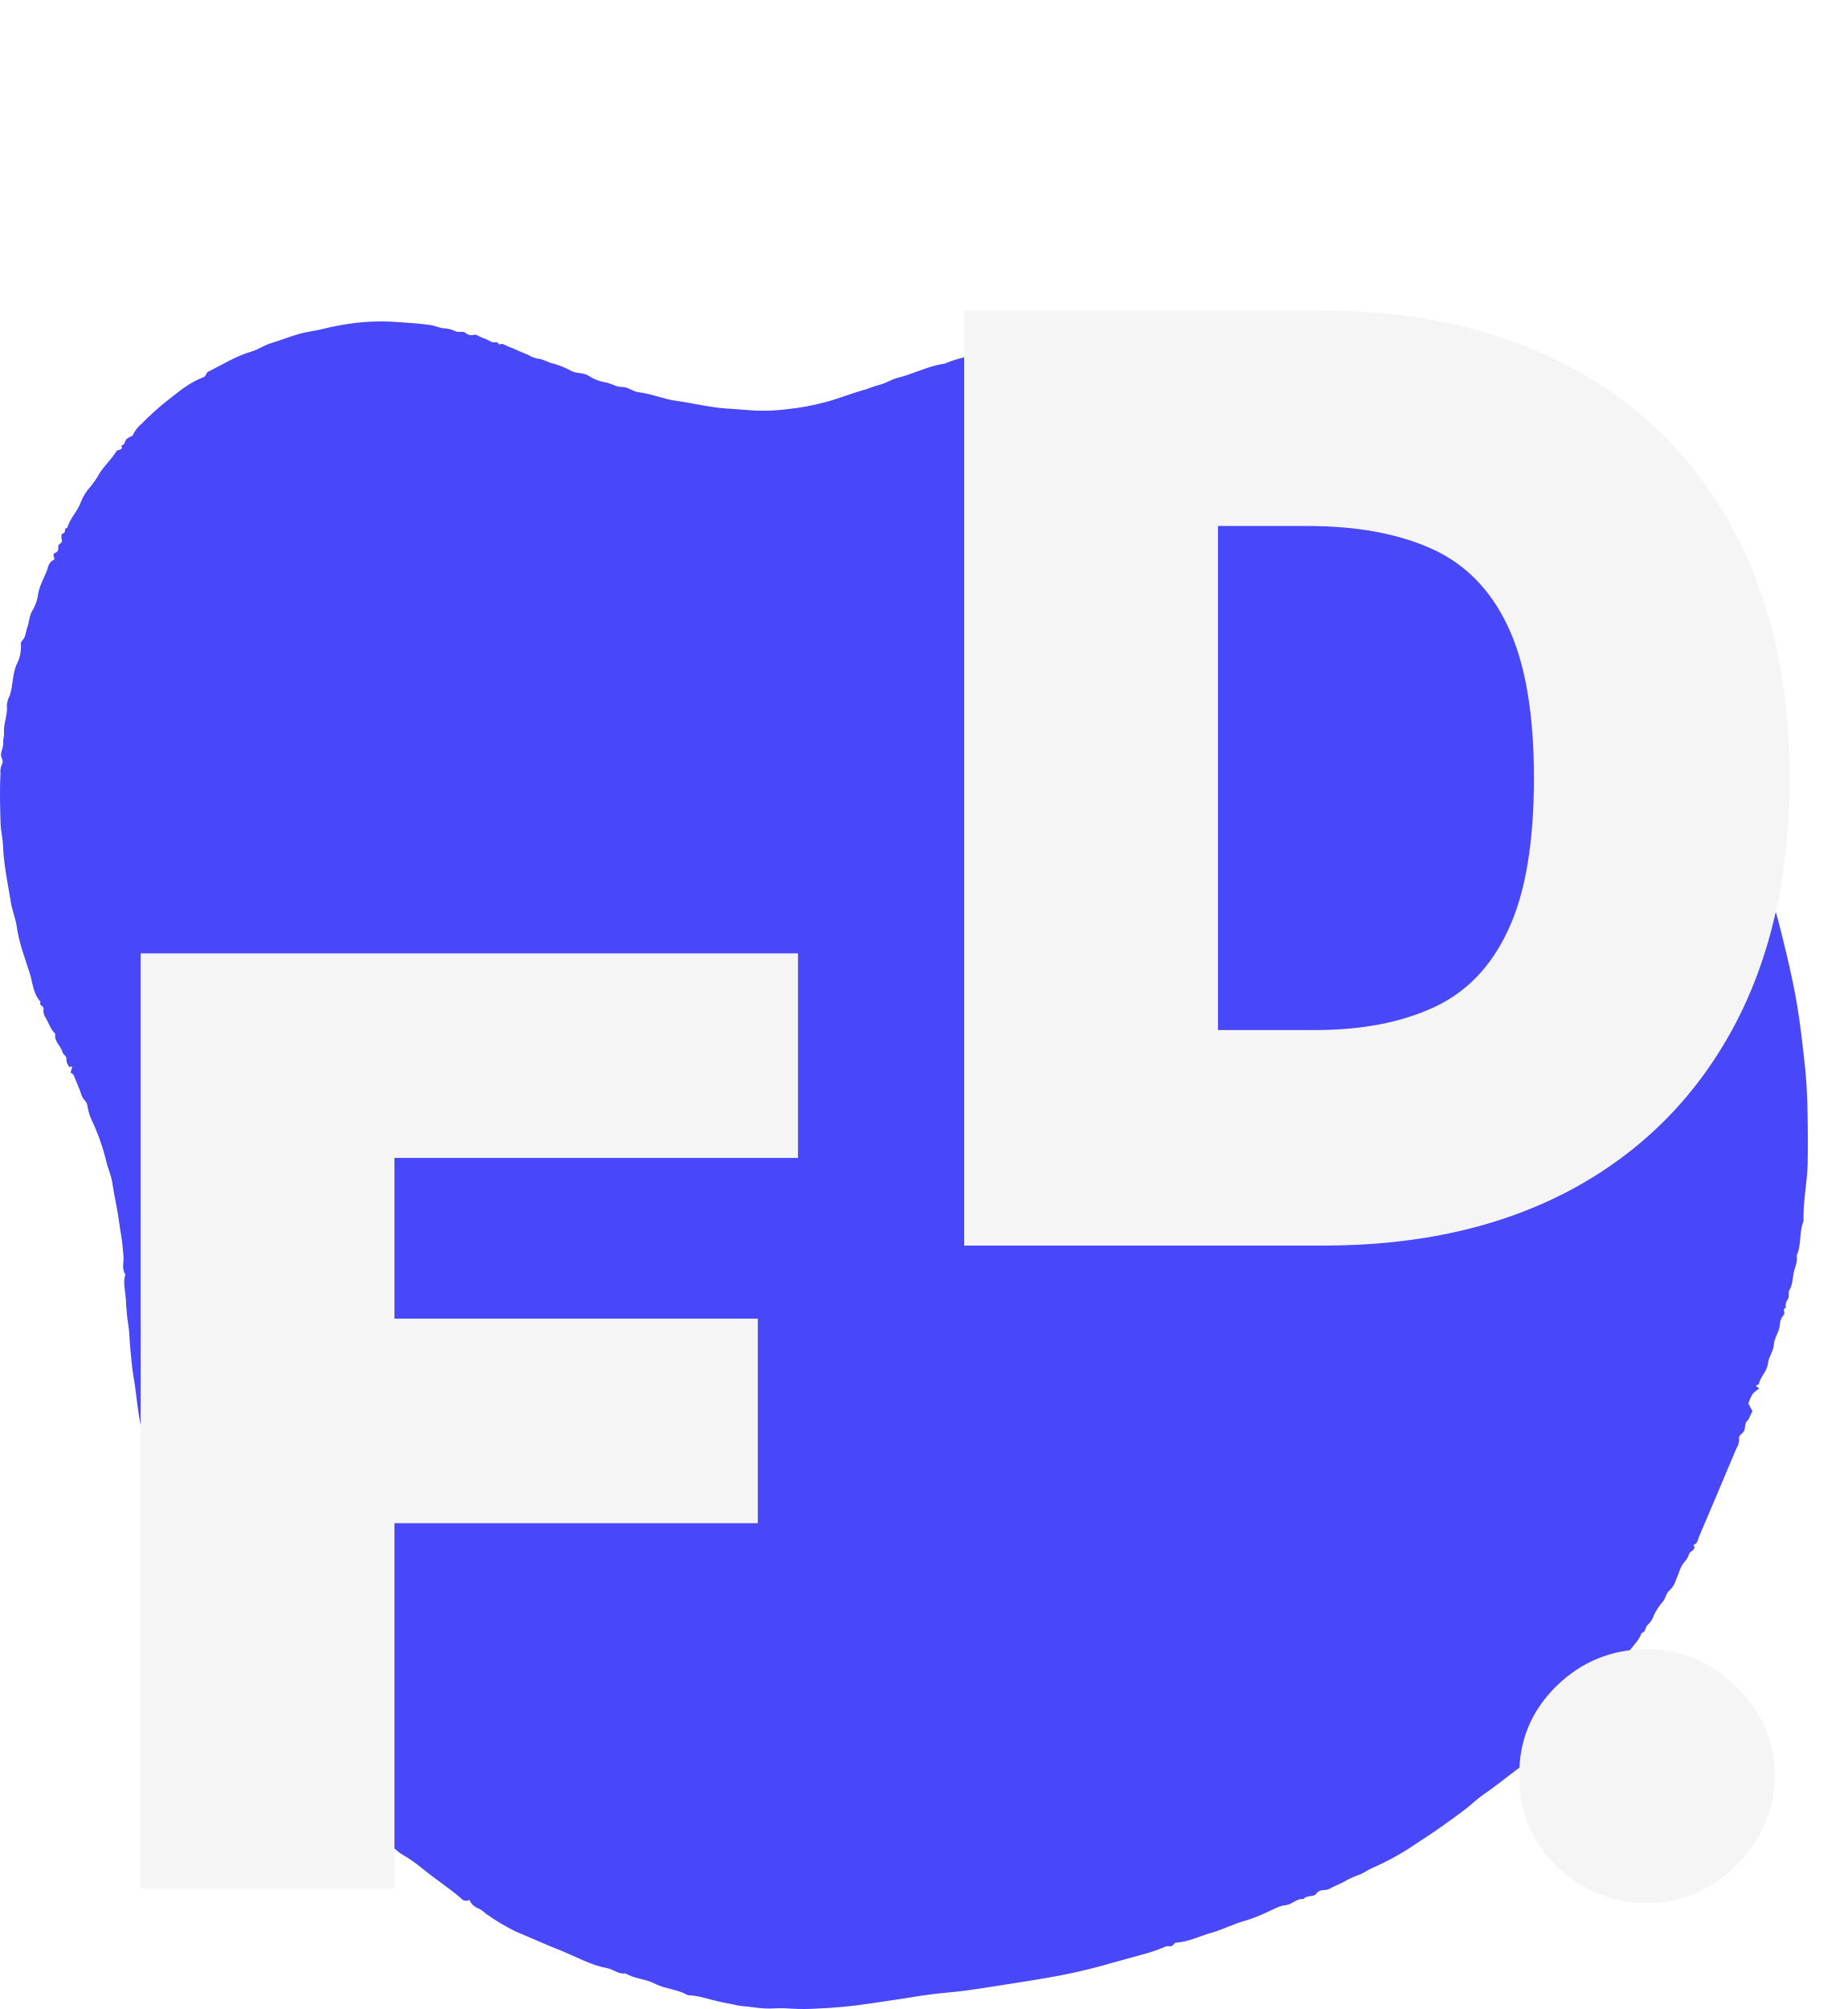
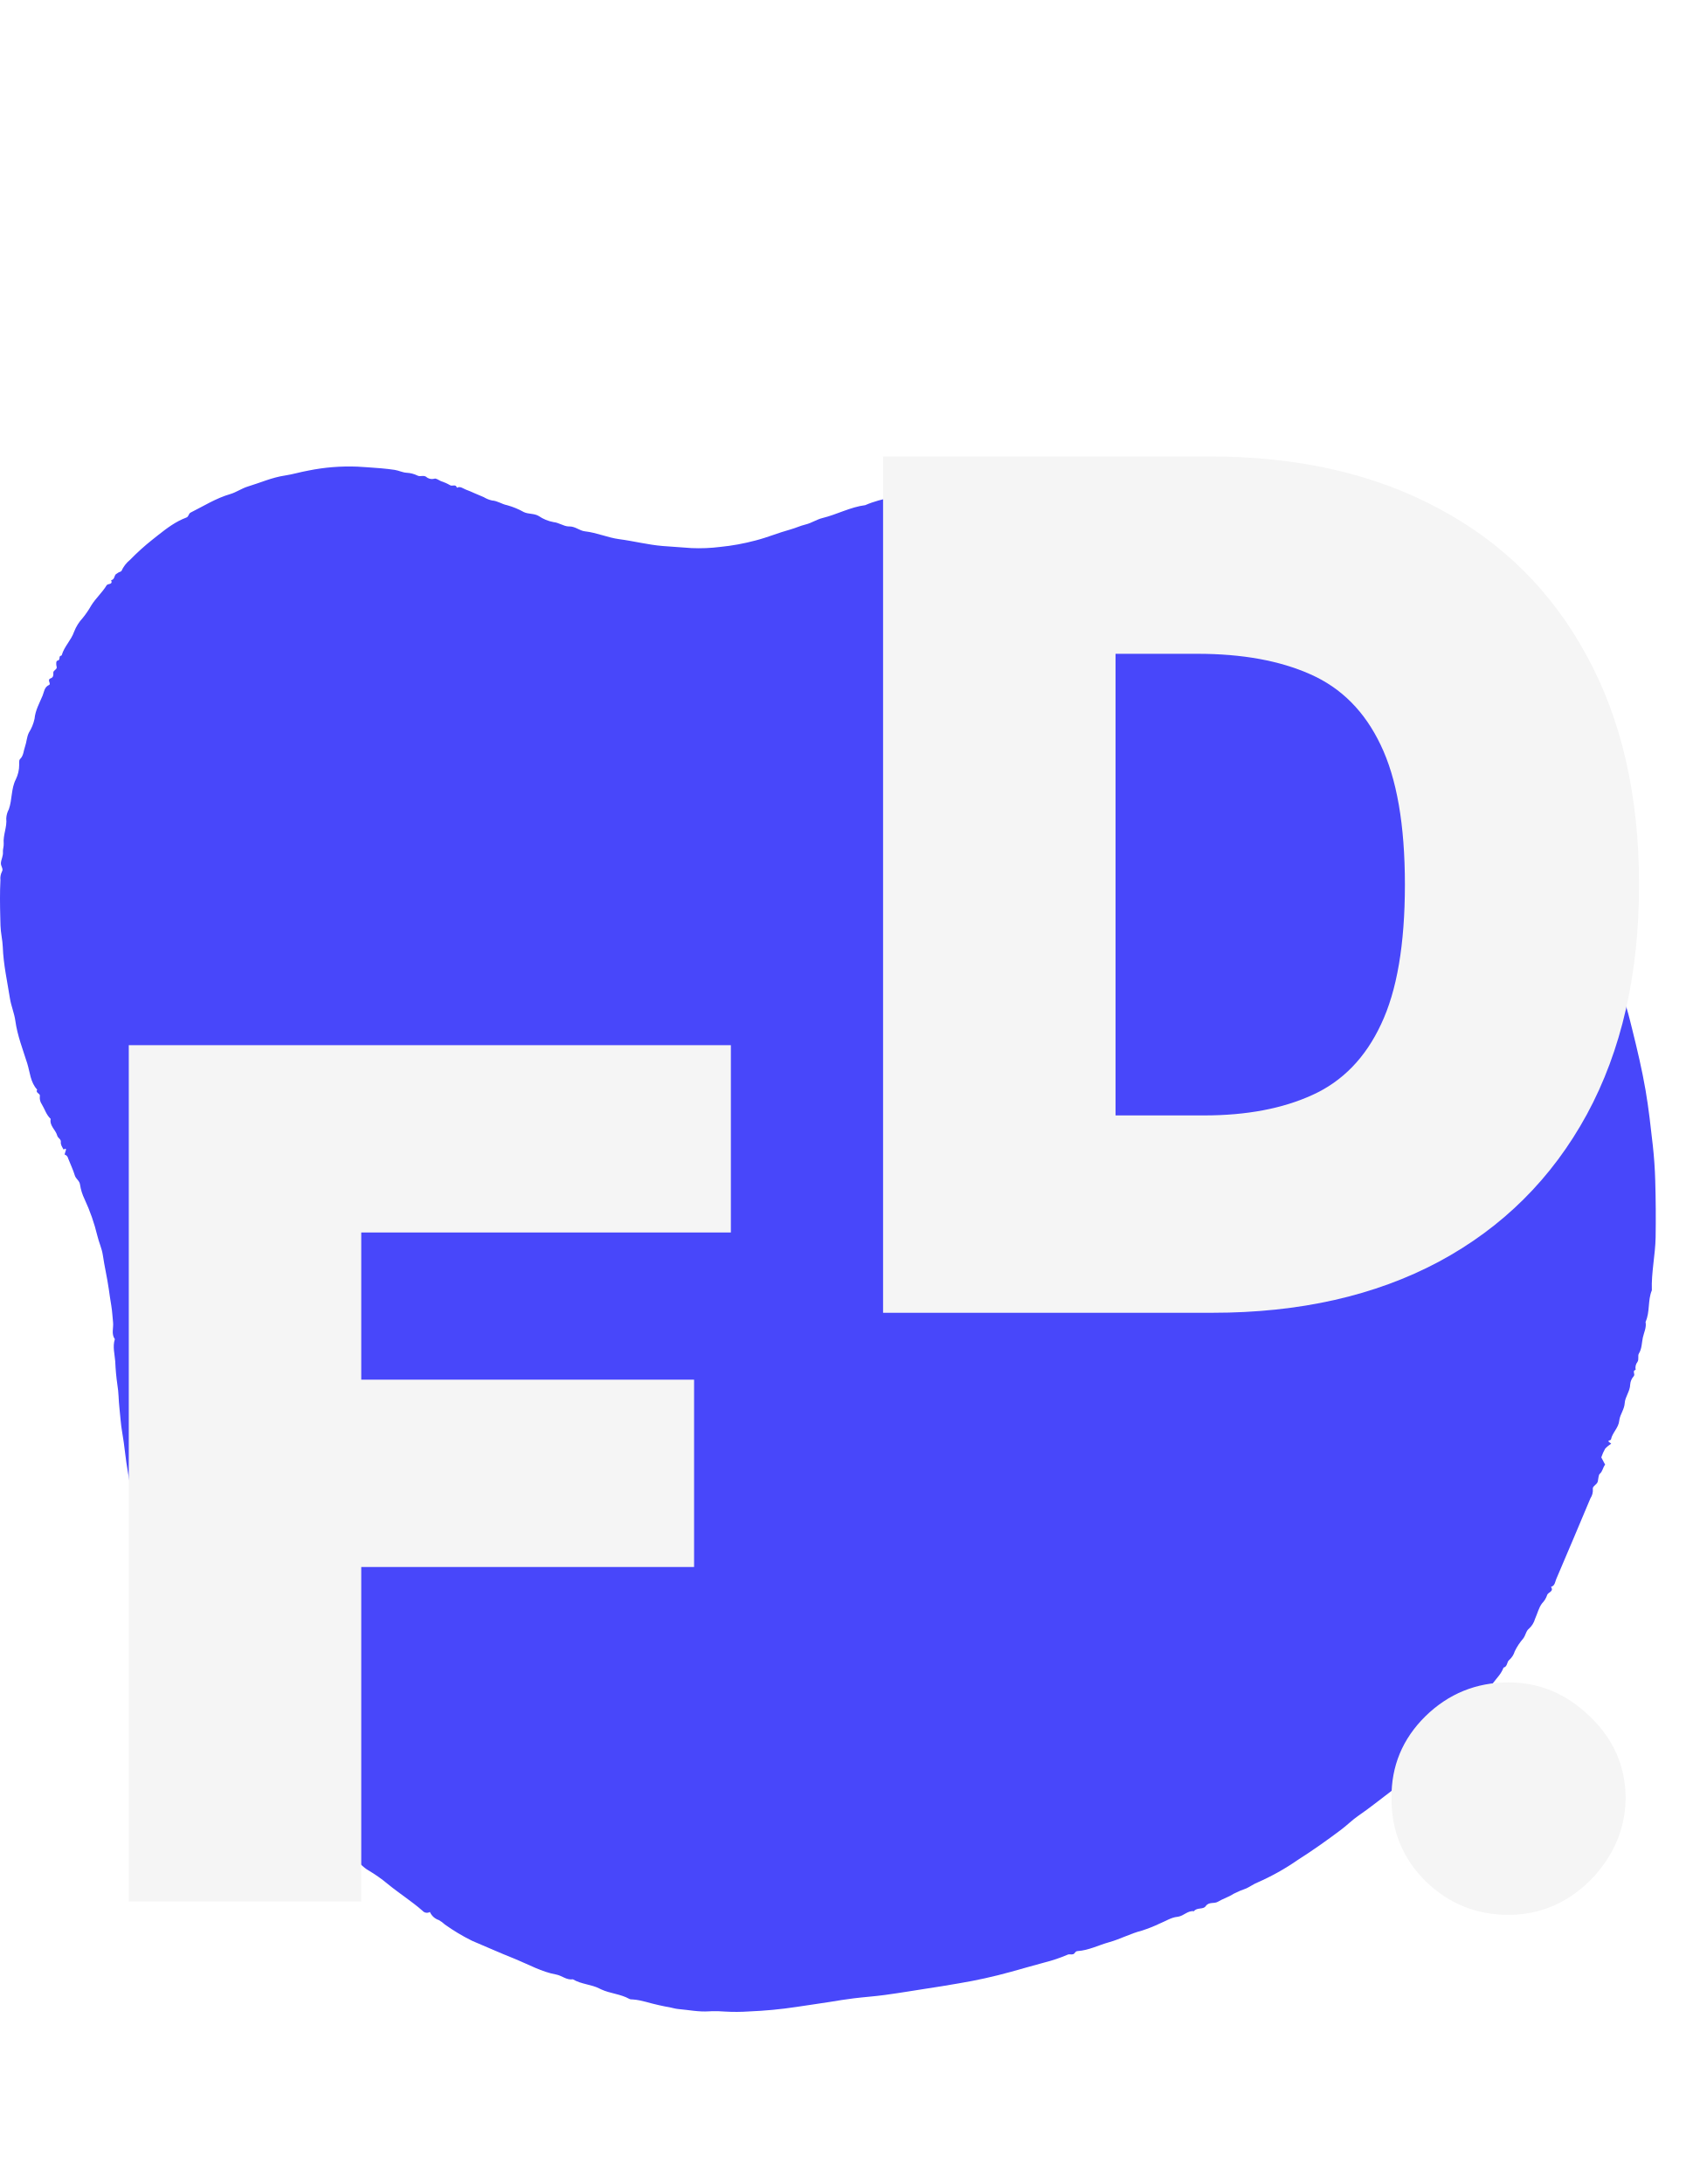
- <svg xmlns="http://www.w3.org/2000/svg" width="92" height="100" viewBox="0 0 92 100" fill="none">
+ <svg xmlns="http://www.w3.org/2000/svg" width="62" height="80" viewBox="0 0 92 100" fill="none">
  <path fill-rule="evenodd" clip-rule="evenodd" d="M23.367 94.568C23.237 94.647 23.069 94.621 22.969 94.506C22.368 93.979 21.69 93.553 21.073 93.045C20.743 92.77 20.391 92.523 20.021 92.305C19.75 92.148 19.547 91.904 19.288 91.726L19.216 91.679C18.899 91.485 18.642 91.204 18.336 90.986C18.078 90.802 17.892 90.53 17.634 90.333C17.261 90.041 16.904 89.732 16.562 89.405C16.318 89.222 16.109 88.995 15.946 88.737C15.909 88.663 15.842 88.647 15.794 88.602C15.578 88.413 15.375 88.21 15.184 87.996C14.794 87.532 14.359 87.106 13.976 86.636C13.698 86.295 13.402 85.972 13.114 85.641C12.838 85.321 12.568 84.996 12.304 84.666C11.684 83.895 11.11 83.088 10.584 82.249C10.18 81.588 9.814 80.904 9.488 80.201C9.2 79.642 8.95 79.065 8.738 78.473C8.585 77.995 8.362 77.536 8.254 77.052C8.153 76.597 8.026 76.143 7.914 75.693C7.654 74.651 7.437 73.602 7.262 72.545C7.158 71.923 7.067 71.294 6.954 70.676C6.821 69.951 6.771 69.216 6.641 68.491C6.564 68.066 6.542 67.616 6.492 67.18C6.443 66.758 6.454 66.332 6.38 65.913C6.319 65.493 6.281 65.07 6.264 64.645C6.235 64.252 6.112 63.838 6.242 63.434C6.039 63.151 6.178 62.824 6.146 62.52C6.113 62.217 6.1 61.909 6.05 61.614C5.998 61.31 5.953 60.999 5.911 60.697C5.824 60.084 5.679 59.483 5.591 58.874C5.537 58.502 5.376 58.173 5.292 57.816C5.128 57.134 4.896 56.469 4.6 55.832C4.476 55.579 4.391 55.308 4.349 55.029C4.321 54.817 4.124 54.727 4.066 54.533C3.972 54.22 3.825 53.923 3.707 53.617C3.686 53.513 3.611 53.429 3.51 53.396L3.591 53.128C3.548 53.018 3.504 53.148 3.445 53.113C3.385 52.992 3.289 52.877 3.306 52.712C3.322 52.557 3.147 52.512 3.109 52.367C3.027 52.054 2.681 51.84 2.754 51.461C2.516 51.245 2.436 50.933 2.274 50.67C2.189 50.548 2.15 50.399 2.164 50.251L2.168 50.217C2.195 50.072 1.91 50.055 2.02 49.87C1.65 49.473 1.631 48.927 1.482 48.451C1.243 47.688 0.945 46.938 0.834 46.129C0.779 45.724 0.604 45.319 0.539 44.908C0.394 43.983 0.186 43.067 0.152 42.124C0.138 41.735 0.037 41.349 0.027 40.959L0.015 40.509C-0.002 39.833 -0.011 39.157 0.023 38.481C0.006 38.325 0.034 38.166 0.103 38.025C0.204 37.868 0.034 37.725 0.049 37.552C0.065 37.347 0.179 37.17 0.159 36.945C0.148 36.822 0.213 36.637 0.201 36.494C0.16 36.027 0.392 35.594 0.34 35.128C0.35 34.953 0.398 34.783 0.482 34.629C0.667 34.1 0.601 33.514 0.858 33.011C0.981 32.762 1.044 32.488 1.043 32.211L1.041 32.104C1.04 32.025 1.044 31.948 1.091 31.903C1.286 31.715 1.279 31.449 1.361 31.223C1.448 30.98 1.45 30.71 1.57 30.468C1.716 30.236 1.821 29.981 1.878 29.712C1.921 29.248 2.146 28.864 2.315 28.456C2.399 28.252 2.405 27.993 2.665 27.876C2.798 27.816 2.546 27.611 2.736 27.523L2.758 27.514C2.895 27.466 2.909 27.351 2.898 27.209C2.888 27.079 3.12 27.031 3.08 26.893C3.041 26.755 3.045 26.564 3.122 26.554C3.313 26.526 3.164 26.296 3.322 26.285C3.339 26.28 3.352 26.267 3.357 26.251C3.493 25.782 3.869 25.443 4.029 24.979C4.136 24.704 4.295 24.451 4.496 24.235C4.668 24.023 4.823 23.796 4.958 23.558C5.203 23.161 5.557 22.855 5.795 22.459C5.86 22.352 6.15 22.443 6.041 22.18C6.225 22.149 6.204 21.96 6.293 21.86C6.385 21.788 6.487 21.731 6.596 21.691C6.704 21.449 6.868 21.237 7.074 21.07C7.45 20.684 7.851 20.321 8.273 19.986L8.621 19.71C9.086 19.343 9.562 18.987 10.127 18.777C10.272 18.723 10.238 18.566 10.361 18.506C11.07 18.151 11.741 17.725 12.518 17.499C12.843 17.404 13.145 17.187 13.478 17.087C14.146 16.886 14.781 16.597 15.486 16.492C15.904 16.43 16.328 16.299 16.754 16.224C17.634 16.045 18.532 15.973 19.429 16.009L19.98 16.044C20.47 16.076 20.959 16.112 21.447 16.184C21.678 16.219 21.885 16.331 22.1 16.341C22.309 16.352 22.514 16.405 22.702 16.499C22.851 16.57 23.007 16.459 23.163 16.561C23.277 16.665 23.436 16.706 23.585 16.671L23.615 16.663C23.703 16.631 23.845 16.744 23.962 16.794C24.135 16.85 24.302 16.924 24.46 17.015C24.579 17.098 24.78 16.933 24.835 17.156C25.022 17.057 25.162 17.195 25.316 17.255L25.337 17.263C25.492 17.315 25.64 17.389 25.791 17.453L26.293 17.666C26.433 17.751 26.586 17.813 26.746 17.849C27.043 17.867 27.279 18.05 27.565 18.105C27.881 18.192 28.186 18.317 28.471 18.478C28.729 18.601 29.025 18.541 29.282 18.692C29.523 18.857 29.796 18.97 30.084 19.023C30.378 19.052 30.624 19.242 30.887 19.258L30.937 19.259C31.273 19.252 31.499 19.493 31.793 19.525C32.434 19.596 33.03 19.868 33.657 19.951C34.449 20.055 35.222 20.257 36.023 20.323C36.543 20.366 37.067 20.393 37.588 20.436C38.11 20.459 38.633 20.437 39.151 20.372C39.8 20.307 40.442 20.19 41.072 20.021C41.709 19.859 42.313 19.602 42.944 19.43C43.232 19.352 43.499 19.223 43.791 19.152C44.106 19.077 44.392 18.878 44.707 18.802C45.495 18.61 46.218 18.206 47.031 18.102C47.969 17.692 48.994 17.62 49.967 17.345C50.419 17.217 50.904 17.207 51.377 17.149L51.478 17.136C52.316 17.018 53.159 16.986 54.002 16.947C54.776 16.916 55.551 16.937 56.322 17.009C56.877 17.056 57.43 17.13 57.986 17.166C58.211 17.181 58.4 17.376 58.64 17.28C59.103 17.499 59.642 17.428 60.1 17.663C60.439 17.625 60.721 17.797 61.002 17.937C61.216 18.044 61.454 17.942 61.665 18.082C61.854 18.227 62.077 18.321 62.314 18.352C62.713 18.361 63.027 18.564 63.368 18.702C64.16 19.024 64.948 19.36 65.729 19.709C65.985 19.823 66.291 19.851 66.484 20.097C66.653 20.313 66.991 20.256 67.151 20.504C67.21 20.595 67.328 20.461 67.427 20.538C67.619 20.69 67.904 20.663 68.066 20.904C68.186 21.083 68.481 21.029 68.612 21.242L68.628 21.273C68.7 21.423 69.009 21.153 69.032 21.464C69.33 21.541 69.551 21.75 69.801 21.912C70.007 22.045 70.28 22.038 70.447 22.269C70.589 22.466 70.935 22.401 71.04 22.676C71.403 22.743 71.623 23.064 71.957 23.197C72.207 23.313 72.442 23.462 72.653 23.64C72.992 23.899 73.339 24.147 73.69 24.387C73.816 24.475 73.937 24.57 74.052 24.672C74.117 24.727 74.118 24.824 74.217 24.866C74.846 25.127 75.329 25.607 75.829 26.041C76.119 26.263 76.39 26.508 76.641 26.773L76.724 26.862C76.795 26.95 76.964 27.017 77.021 27.131C77.178 27.45 77.463 27.643 77.714 27.862L77.755 27.898C77.897 28.02 78.02 28.161 78.121 28.318C78.14 28.348 78.14 28.406 78.164 28.416C78.609 28.614 78.819 29.05 79.128 29.383C79.427 29.705 79.665 30.082 79.971 30.396C80.588 31.028 86.809 40.928 87.426 42.556L87.602 43.022C87.778 43.488 87.95 43.957 88.101 44.431L88.23 44.835C88.359 45.239 88.484 45.646 88.585 46.055L88.722 46.601C88.993 47.693 89.254 48.789 89.445 49.901C89.615 50.893 89.725 51.891 89.837 52.889C89.909 53.53 89.953 54.169 89.971 54.813C90.001 55.841 90.008 56.87 89.992 57.898C89.975 58.867 89.752 59.813 89.787 60.779C89.556 61.328 89.694 61.951 89.445 62.496C89.505 62.797 89.357 63.073 89.297 63.349C89.236 63.634 89.248 63.947 89.082 64.217C89.007 64.34 89.1 64.52 89.006 64.67C88.91 64.791 88.874 64.95 88.907 65.101C88.697 65.156 88.904 65.335 88.801 65.448C88.69 65.571 88.623 65.728 88.61 65.894C88.603 66.268 88.334 66.568 88.313 66.903C88.292 67.247 88.076 67.503 88.024 67.805L88.016 67.862C87.975 68.263 87.641 68.512 87.565 68.885C87.559 68.918 87.476 68.934 87.428 68.959C87.427 69.046 87.523 69.043 87.577 69.121C87.456 69.194 87.346 69.283 87.249 69.386C87.163 69.537 87.093 69.695 87.039 69.86L87.246 70.253C87.112 70.434 87.115 70.62 86.956 70.752C86.887 70.81 86.882 71.023 86.85 71.165C86.808 71.352 86.547 71.421 86.579 71.58C86.594 71.759 86.547 71.937 86.448 72.086C85.835 73.55 85.216 75.011 84.592 76.47C84.525 76.627 84.522 76.838 84.305 76.898C84.484 77.163 84.127 77.181 84.09 77.36C84.033 77.523 83.94 77.671 83.819 77.794C83.637 78.032 83.567 78.355 83.438 78.636C83.38 78.841 83.267 79.026 83.109 79.169C82.952 79.284 82.929 79.529 82.795 79.705C82.612 79.915 82.458 80.148 82.336 80.399C82.28 80.585 82.174 80.751 82.028 80.878C81.901 80.977 81.946 81.236 81.724 81.288C81.606 81.619 81.356 81.857 81.153 82.129L81.115 82.18C80.612 82.884 80.066 83.557 79.482 84.195C78.995 84.733 78.517 85.279 78.025 85.812C77.866 85.984 77.698 86.154 77.528 86.314C76.928 86.907 76.297 87.466 75.636 87.989C75.037 88.437 74.458 88.913 73.838 89.336C73.508 89.561 73.218 89.857 72.893 90.1C72.128 90.675 71.349 91.228 70.541 91.741C69.851 92.22 69.116 92.631 68.347 92.968C68.14 93.049 67.956 93.19 67.753 93.284C67.513 93.367 67.278 93.466 67.051 93.582C66.78 93.761 66.47 93.85 66.199 94.013C65.989 94.138 65.713 93.997 65.532 94.258C65.4 94.448 65.058 94.309 64.895 94.529C64.564 94.482 64.354 94.775 64.037 94.827L63.995 94.833C63.665 94.863 63.352 95.071 63.031 95.201C62.718 95.35 62.395 95.477 62.065 95.583C61.452 95.739 60.893 96.044 60.292 96.211C59.719 96.37 59.178 96.655 58.576 96.694C58.434 96.703 58.438 96.828 58.335 96.863C58.228 96.9 58.127 96.845 58.028 96.892C57.621 97.066 57.201 97.208 56.772 97.315C56.168 97.487 55.558 97.643 54.957 97.82C54.023 98.079 53.077 98.289 52.121 98.448C51.501 98.561 50.876 98.653 50.253 98.751L49.385 98.888C48.951 98.957 48.516 99.023 48.081 99.082C47.527 99.157 46.97 99.194 46.415 99.262C45.977 99.315 45.539 99.387 45.102 99.459C44.498 99.558 43.89 99.635 43.287 99.731C42.432 99.86 41.572 99.942 40.708 99.976C40.271 100.006 39.833 100.008 39.396 99.982C39.152 99.961 38.907 99.955 38.663 99.964L38.541 99.97C37.973 100.009 37.43 99.893 36.876 99.846C36.705 99.831 36.548 99.779 36.389 99.748L36.32 99.736C36.183 99.715 36.051 99.685 35.918 99.656L35.817 99.635C35.344 99.538 34.886 99.359 34.4 99.324L34.309 99.32C34.274 99.319 34.24 99.311 34.209 99.295C33.733 99.026 33.175 99.006 32.682 98.779L32.596 98.737C32.139 98.499 31.591 98.502 31.141 98.229C30.797 98.285 30.541 98.025 30.234 97.97C29.442 97.826 28.749 97.432 28.019 97.132L27.924 97.093C27.163 96.791 26.416 96.453 25.66 96.136C25.143 95.881 24.648 95.585 24.179 95.249C24.081 95.156 23.971 95.075 23.853 95.01C23.636 94.938 23.459 94.778 23.367 94.568Z" fill="#4847FA" />
  <path d="M7 94V47.455H39.727V57.636H19.636V65.636H37.727V75.818H19.636V94H7Z" fill="#F5F5F5" />
  <path d="M65.909 62H48V15.454H65.727C70.515 15.454 74.651 16.386 78.136 18.25C81.636 20.099 84.333 22.765 86.227 26.25C88.136 29.72 89.091 33.879 89.091 38.727C89.091 43.576 88.144 47.742 86.25 51.227C84.356 54.697 81.674 57.364 78.204 59.227C74.735 61.076 70.636 62 65.909 62ZM60.636 51.273H65.454C67.758 51.273 69.72 50.901 71.341 50.159C72.977 49.417 74.22 48.136 75.068 46.318C75.932 44.5 76.364 41.97 76.364 38.727C76.364 35.485 75.924 32.955 75.046 31.136C74.182 29.318 72.909 28.038 71.227 27.296C69.561 26.553 67.515 26.182 65.091 26.182H60.636V51.273Z" fill="#F5F5F5" />
  <path d="M82 94.727C80.242 94.727 78.735 94.114 77.477 92.886C76.235 91.644 75.621 90.136 75.636 88.364C75.621 86.636 76.235 85.159 77.477 83.932C78.735 82.704 80.242 82.091 82 82.091C83.667 82.091 85.136 82.704 86.409 83.932C87.697 85.159 88.349 86.636 88.364 88.364C88.349 89.546 88.038 90.621 87.432 91.591C86.841 92.546 86.068 93.311 85.114 93.886C84.159 94.447 83.121 94.727 82 94.727Z" fill="#F5F5F5" />
</svg>
